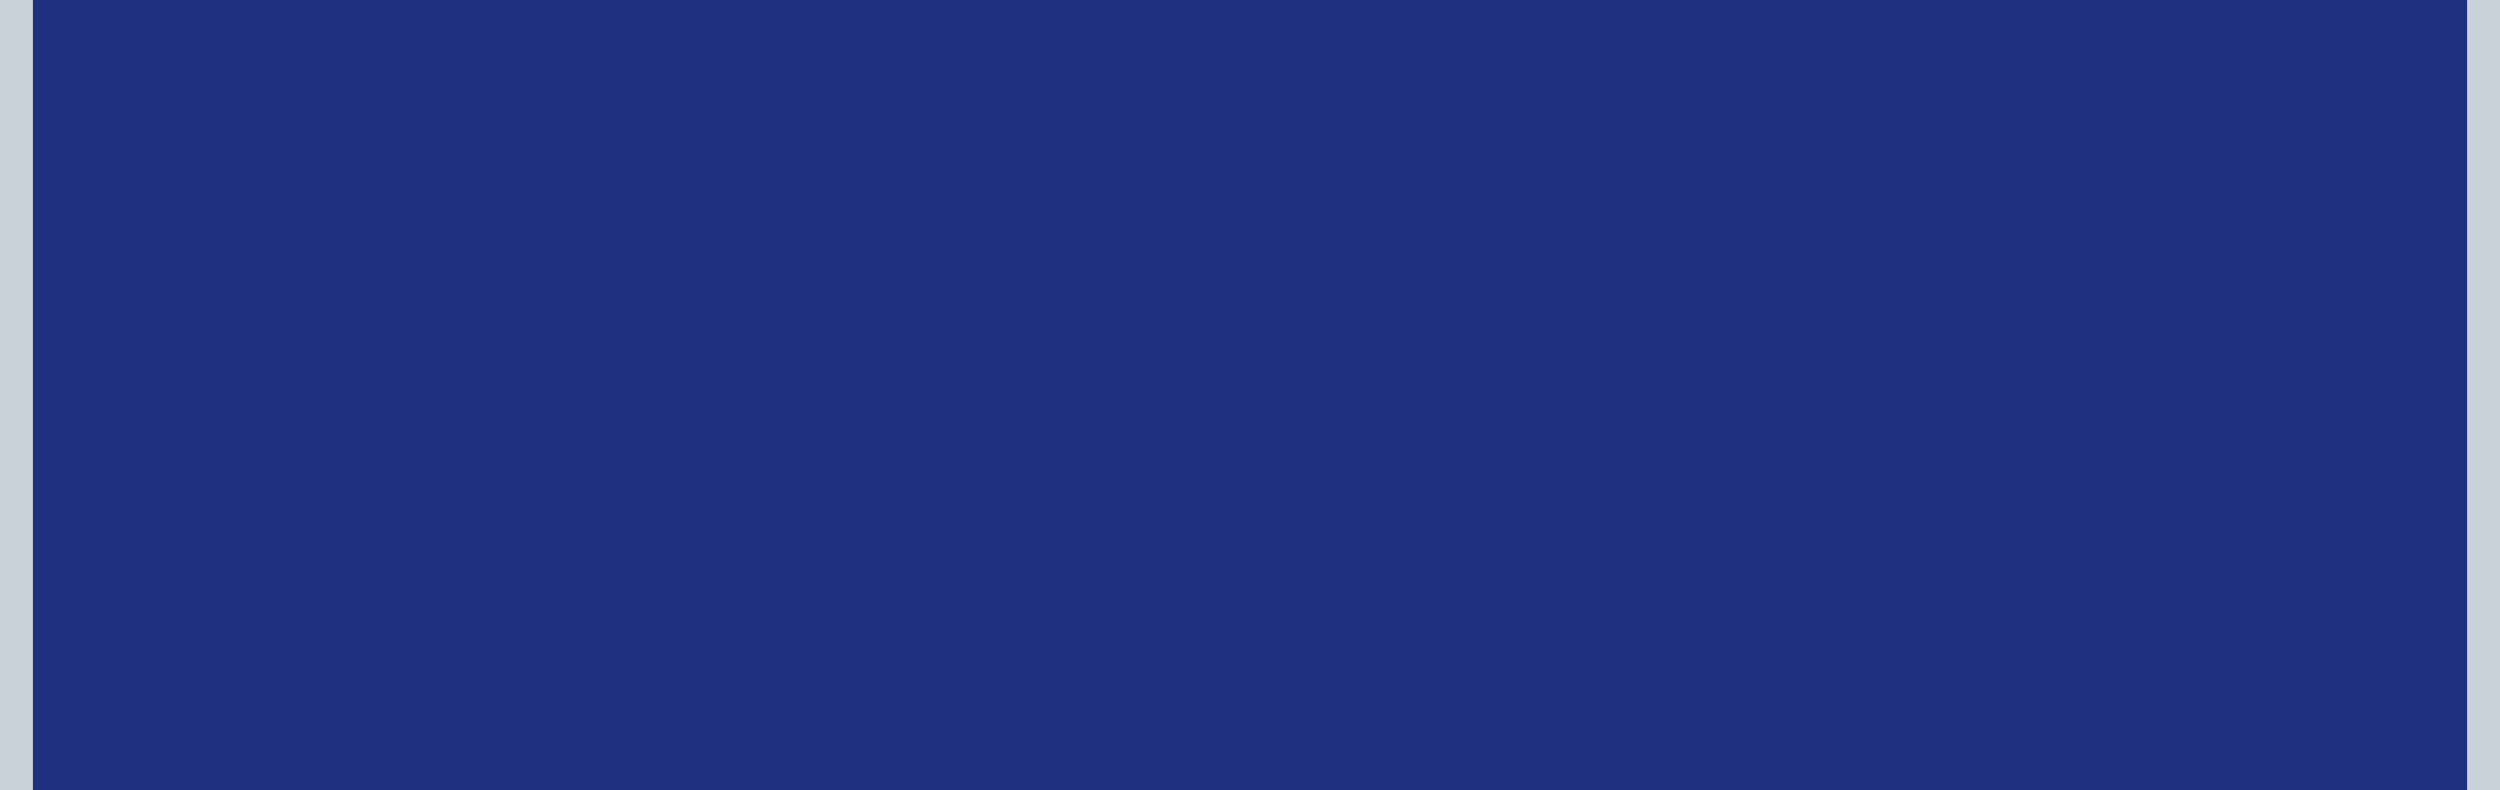
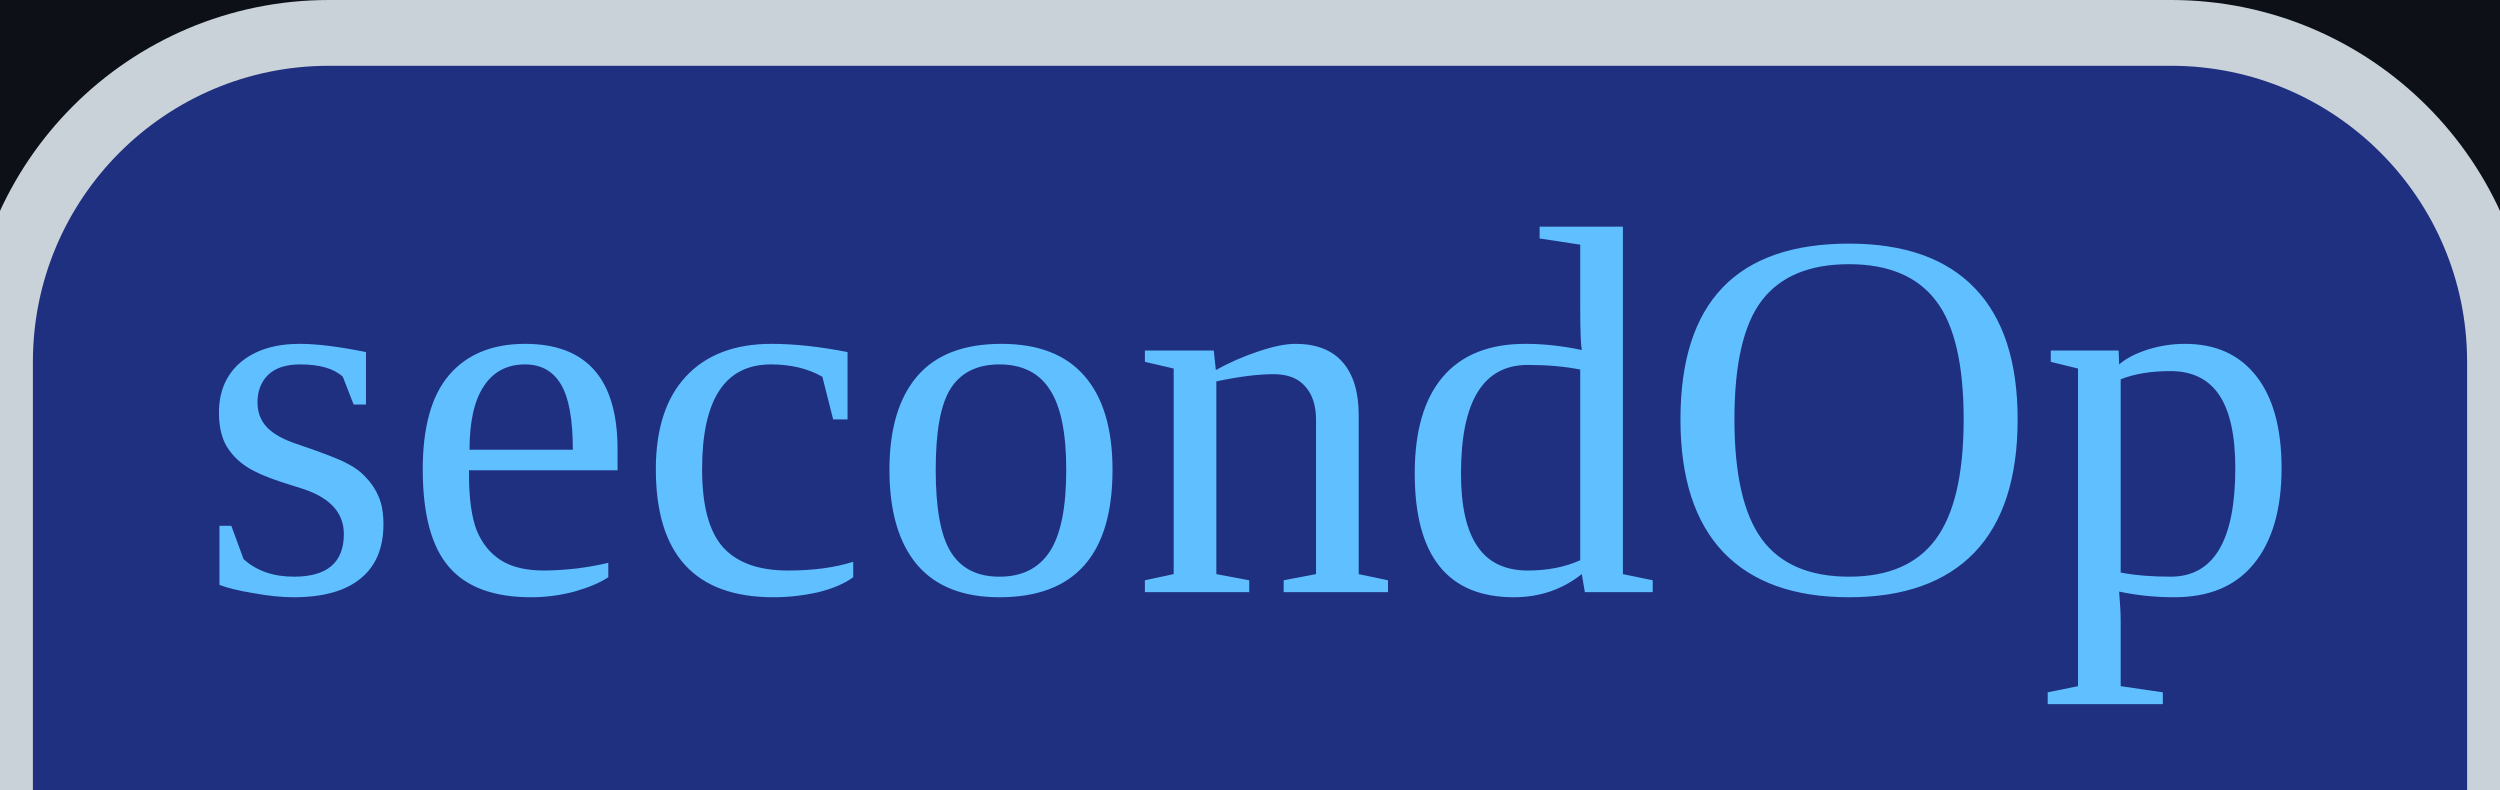
<svg xmlns="http://www.w3.org/2000/svg" version="1.1" viewBox="354 432 76 24" width="76px" height="24px">
  <rect fill="rgb(13,17,23)" fill-opacity="1" width="76" height="24" x="354" y="432" />
-   <rect fill="rgb(32,48,128)" fill-opacity="1.0" stroke="rgb(201,209,217)" stroke-opacity="1.0" stroke-width="2" width="76" height="94" x="354" y="409" rx="10" />
+   <rect fill="rgb(32,48,128)" fill-opacity="1.0" stroke="rgb(201,209,217)" stroke-opacity="1.0" stroke-width="2" width="76" height="94" x="354" y="433" rx="10" />
+   <text fill="rgb(96,192,255)" fill-opacity="1.0" font-size="16" x="360" y="450" textLength="64" lengthAdjust="spacingAndGlyphs">secondOp</text>
</svg>
